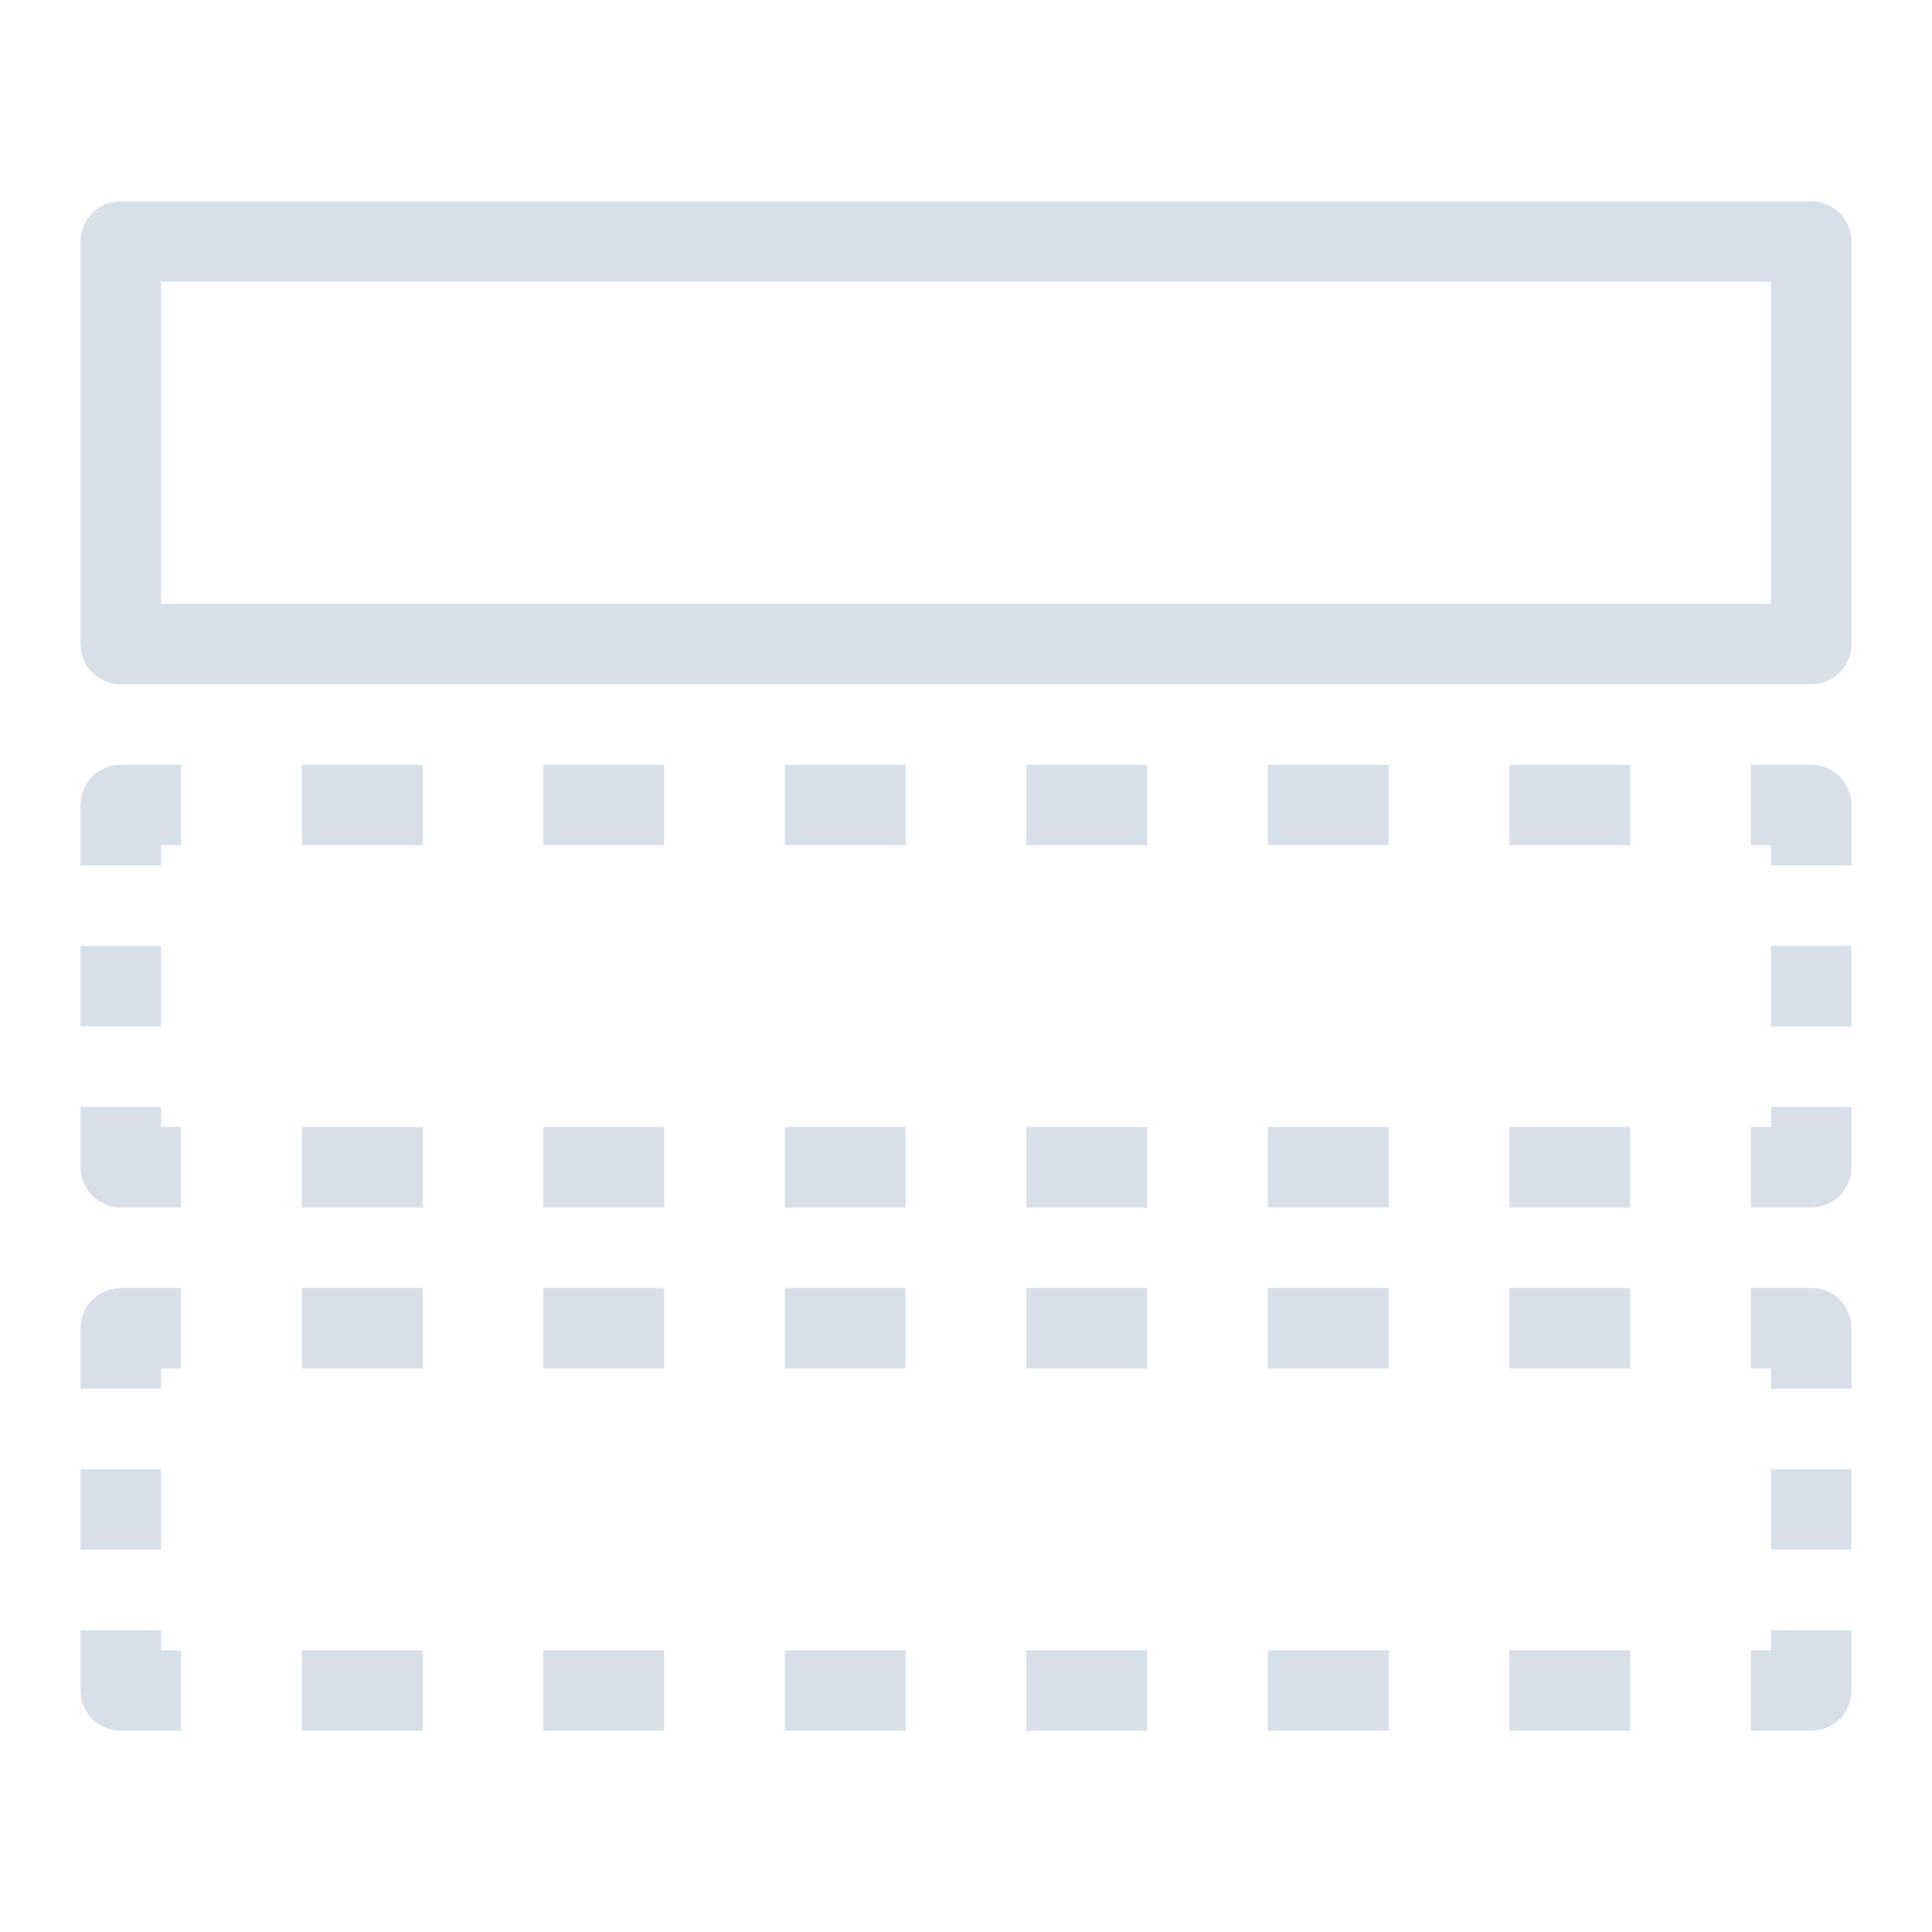
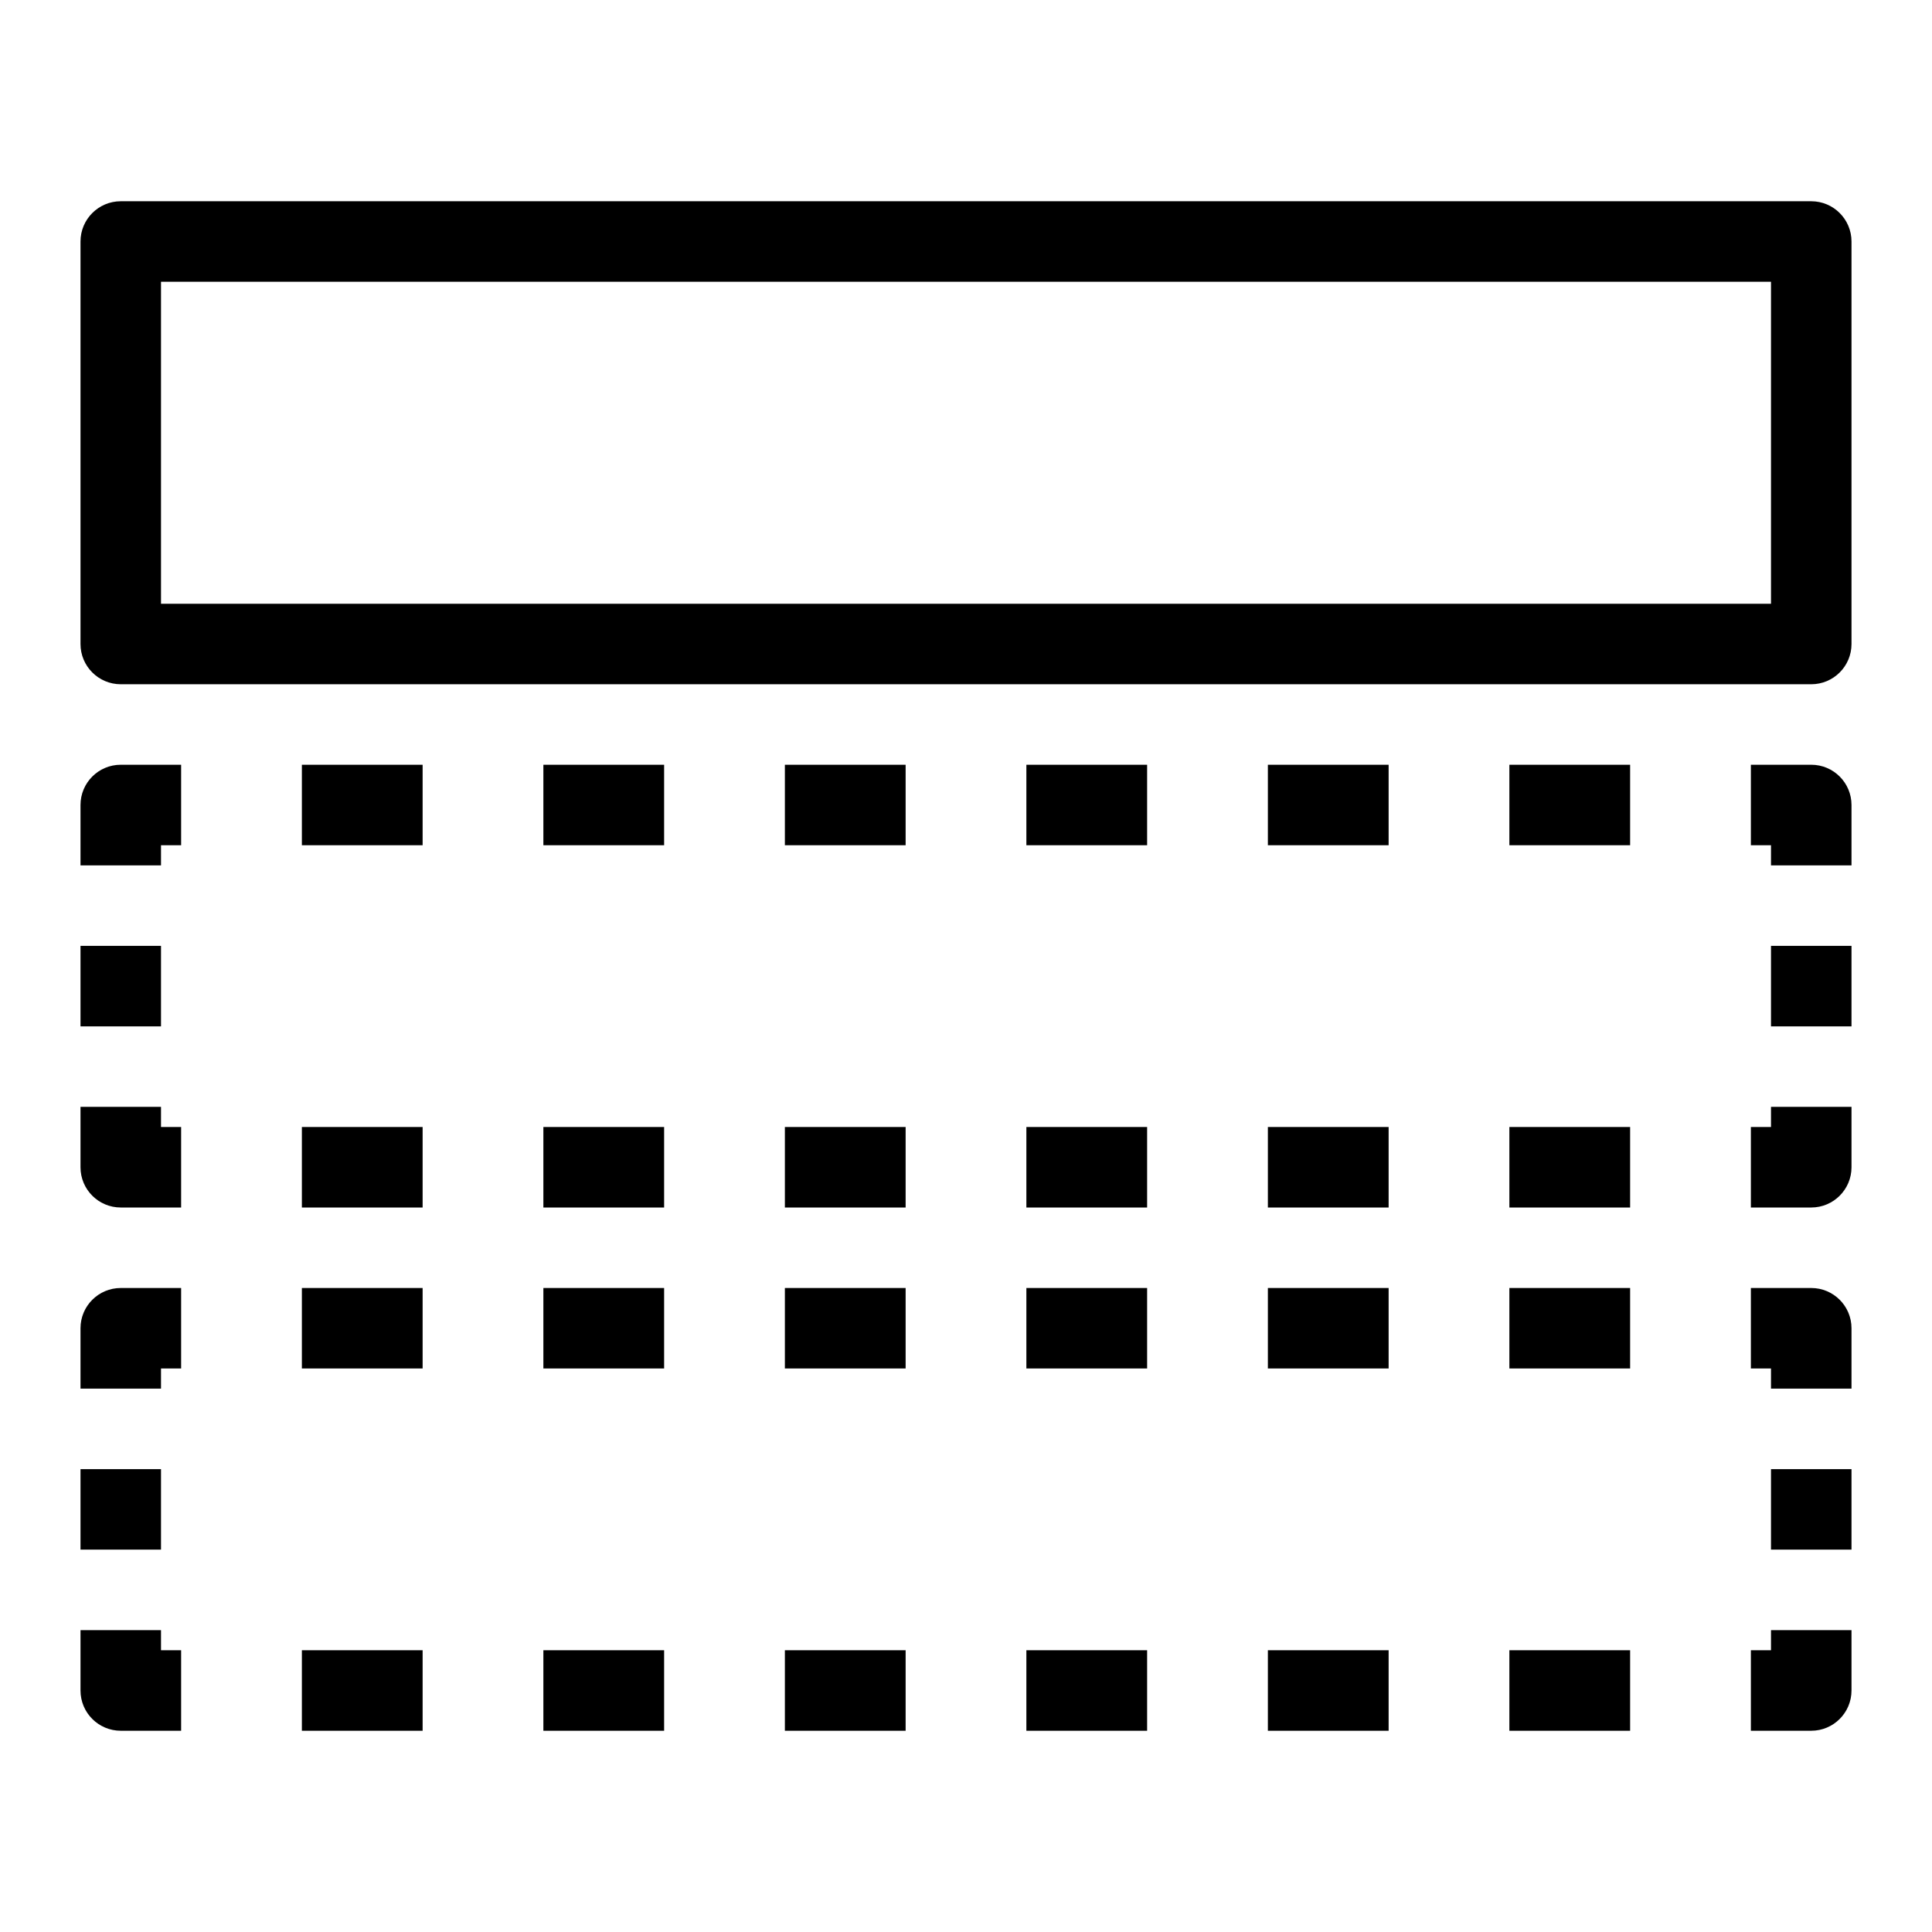
<svg xmlns="http://www.w3.org/2000/svg" viewBox="0 0 48 48">
-   <path fill="#D7DFE9" fill-rule="evenodd" d="M44 38.5h2v-2h-2v2Zm2-5.5v1.5h-2V34h-.5v-2H45a1 1 0 0 1 1 1Zm-32.5 1h3v-2h-3v2Zm24 0h3v-2h-3v2Zm-18 0h3v-2h-3v2Zm-12 0h3v-2h-3v2Zm24 0h3v-2h-3v2Zm-6 0h3v-2h-3v2ZM3 32h1.5v2H4v.5H2V33a1 1 0 0 1 1-1Zm-1 6.5h2v-2H2v2ZM4 41h.5v2H3a1 1 0 0 1-1-1v-1.5h2v.5Zm15.5 2h3v-2h-3v2Zm12 0h3v-2h-3v2Zm6 0h3v-2h-3v2Zm-30 0h3v-2h-3v2Zm18 0h3v-2h-3v2Zm-12 0h3v-2h-3v2ZM44 40.5h2V42a1 1 0 0 1-1 1h-1.5v-2h.5v-.5Zm0-15h2v-2h-2v2Zm2-5.5v1.5h-2V21h-.5v-2H45a1 1 0 0 1 1 1Zm-14.5 1h3v-2h-3v2Zm-24 0h3v-2h-3v2Zm30 0h3v-2h-3v2Zm-24 0h3v-2h-3v2Zm6 0h3v-2h-3v2Zm6 0h3v-2h-3v2ZM3 19h1.5v2H4v.5H2V20a1 1 0 0 1 1-1Zm-1 6.5h2v-2H2v2ZM4 28h.5v2H3a1 1 0 0 1-1-1v-1.5h2v.5Zm15.5 2h3v-2h-3v2Zm12 0h3v-2h-3v2Zm-24 0h3v-2h-3v2Zm6 0h3v-2h-3v2Zm24 0h3v-2h-3v2Zm-12 0h3v-2h-3v2ZM44 27.5h2V29a1 1 0 0 1-1 1h-1.5v-2h.5v-.5ZM4 15h40V7H4v8ZM45 5H3a1 1 0 0 0-1 1v10a1 1 0 0 0 1 1h42a1 1 0 0 0 1-1V6a1 1 0 0 0-1-1Z" />
+   <path fill="currentColor" fill-rule="evenodd" d="M44 38.5h2v-2h-2v2Zm2-5.5v1.5h-2V34h-.5v-2H45a1 1 0 0 1 1 1Zm-32.5 1h3v-2h-3v2Zm24 0h3v-2h-3v2Zm-18 0h3v-2h-3v2Zm-12 0h3v-2h-3v2Zm24 0h3v-2h-3v2Zm-6 0h3v-2h-3v2ZM3 32h1.5v2H4v.5H2V33a1 1 0 0 1 1-1Zm-1 6.5h2v-2H2v2ZM4 41h.5v2H3a1 1 0 0 1-1-1v-1.5h2v.5Zm15.5 2h3v-2h-3v2Zm12 0h3v-2h-3v2Zm6 0h3v-2h-3v2Zm-30 0h3v-2h-3v2Zm18 0h3v-2h-3v2Zm-12 0h3v-2h-3v2ZM44 40.5h2V42a1 1 0 0 1-1 1h-1.5v-2h.5v-.5Zm0-15h2v-2h-2v2Zm2-5.5v1.5h-2V21h-.5v-2H45a1 1 0 0 1 1 1Zm-14.5 1h3v-2h-3v2Zm-24 0h3v-2h-3v2Zm30 0h3v-2h-3v2Zm-24 0h3v-2h-3v2Zm6 0h3v-2h-3v2Zm6 0h3v-2h-3v2ZM3 19h1.5v2H4v.5H2V20a1 1 0 0 1 1-1Zm-1 6.5h2v-2H2v2ZM4 28h.5v2H3a1 1 0 0 1-1-1v-1.5h2v.5Zm15.5 2h3v-2h-3v2Zm12 0h3v-2h-3v2Zm-24 0h3v-2h-3v2Zm6 0h3v-2h-3v2Zm24 0h3v-2h-3v2Zm-12 0h3v-2h-3v2ZM44 27.5h2V29a1 1 0 0 1-1 1h-1.5v-2h.5v-.5ZM4 15h40V7H4v8ZM45 5H3a1 1 0 0 0-1 1v10a1 1 0 0 0 1 1h42a1 1 0 0 0 1-1V6a1 1 0 0 0-1-1Z" />
</svg>
